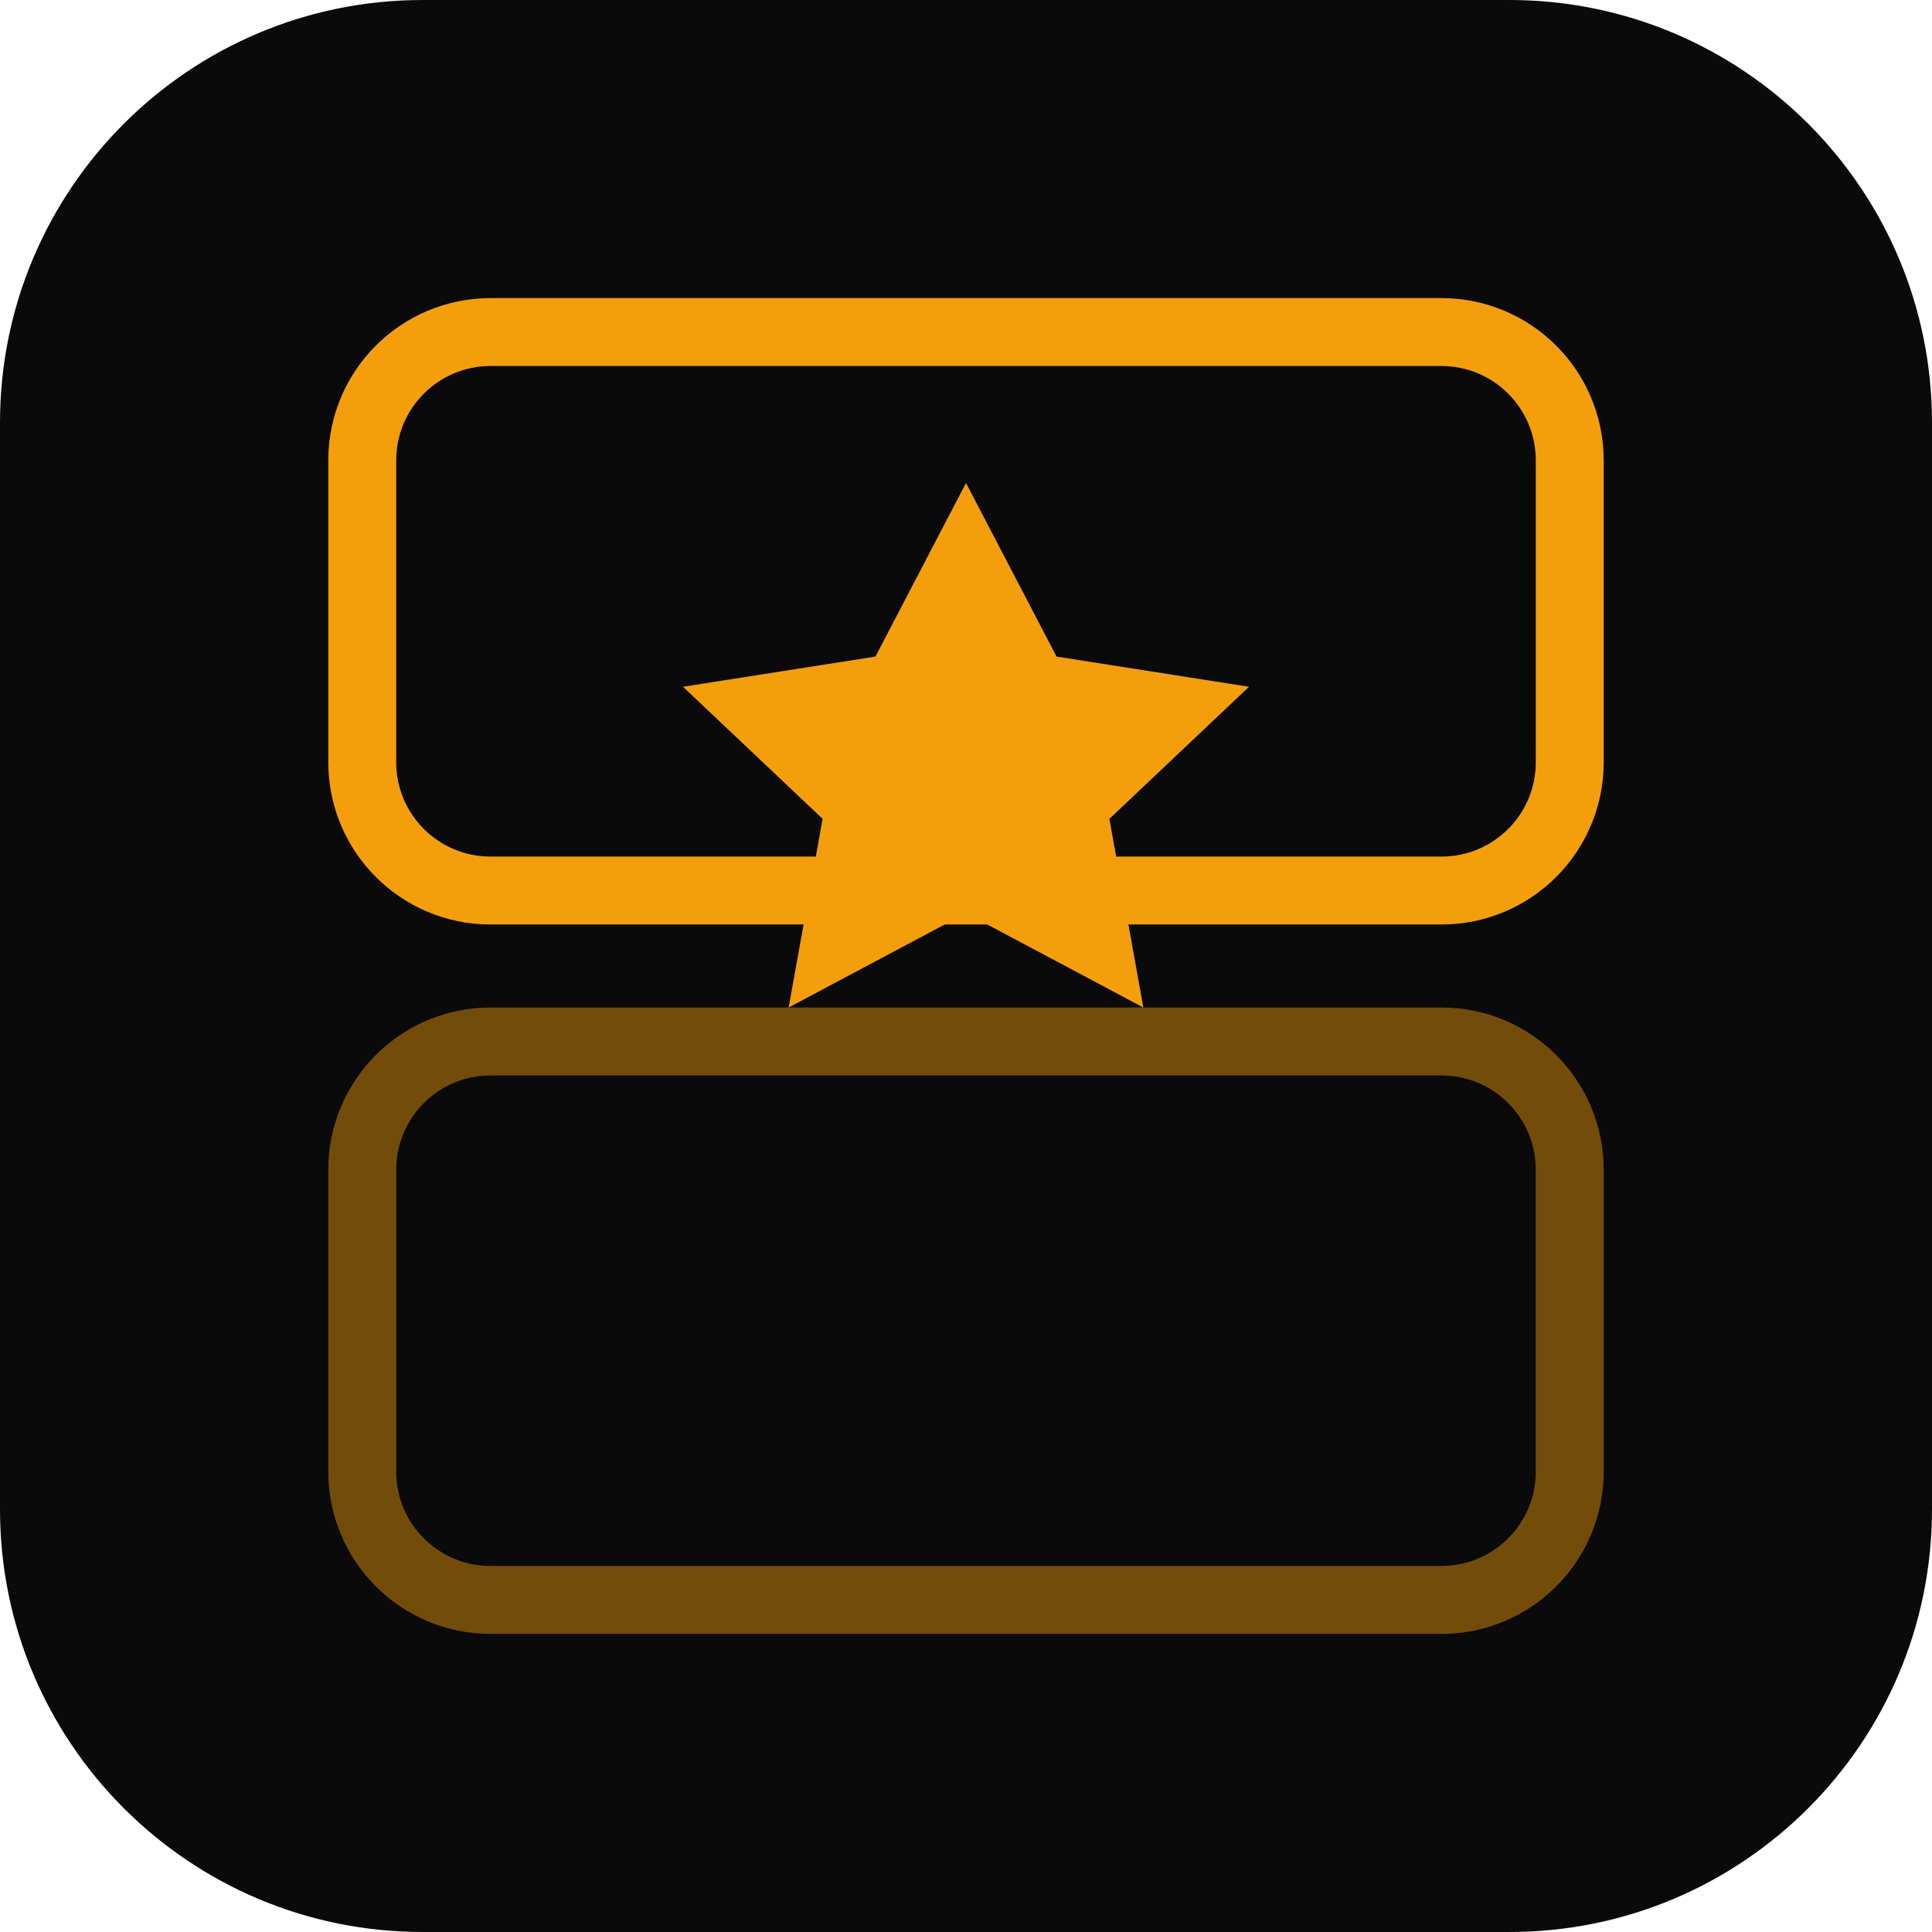
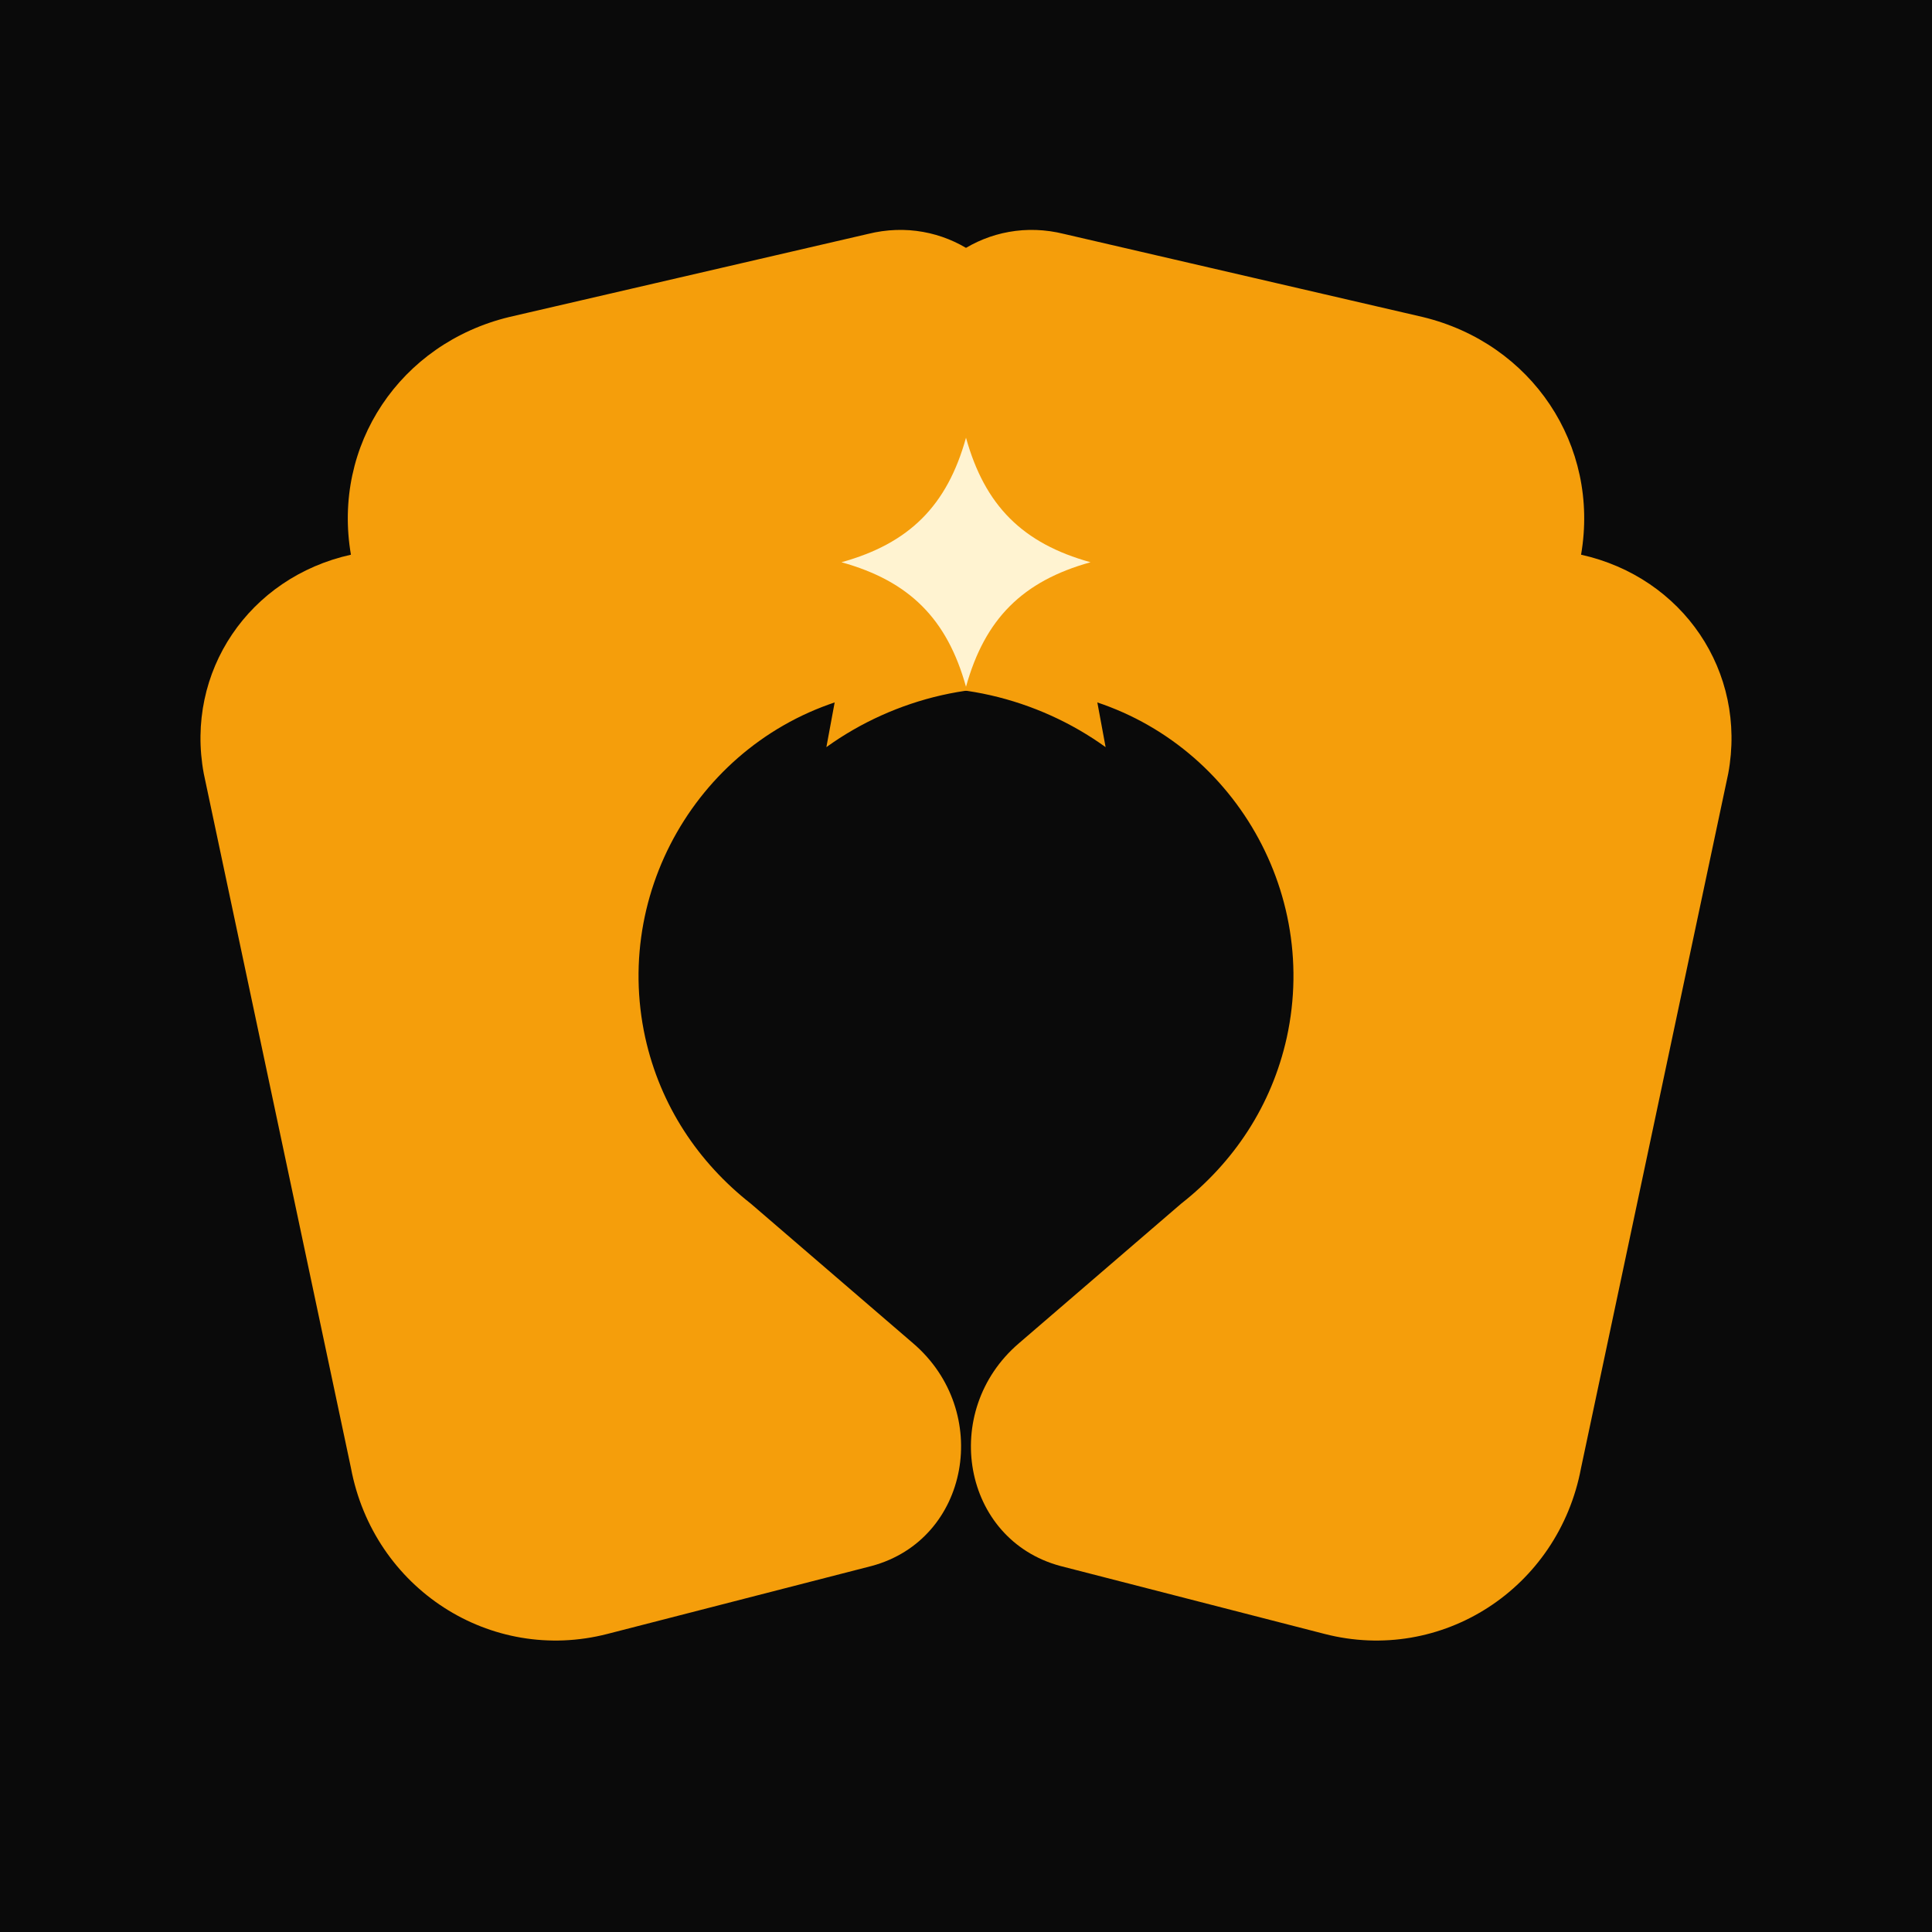
- <svg xmlns="http://www.w3.org/2000/svg" viewBox="0 0 512 512">
-   <rect width="512" height="512" rx="112" fill="#0a0a0a" />
-   <rect x="96" y="88" width="320" height="148" rx="34" fill="none" stroke="#f59e0b" stroke-width="18" />
-   <rect x="96" y="276" width="320" height="148" rx="34" fill="none" stroke="#f59e0b" stroke-width="18" opacity="0.45" />
-   <path d="M256 128l24 46 51 8-37 35 9 50-47-25-47 25 9-50-37-35 51-8z" fill="#f59e0b" />
+ <svg xmlns="http://www.w3.org/2000/svg" viewBox="0 0 512 512" role="img" aria-label="Pairwise">
+   <rect width="512" height="512" fill="#0a0a0a" />
+   <g fill="#f59e0b">
+     <path d="M93 147c-5-29 13-56 42-63l95-22c20-5 39 8 43 28l20 108c-18-13-42-19-64-14-41 9-67 50-58 91 4 18 14 33 28 44l43 37c21 18 15 52-11 59l-70 18c-31 8-62-12-68-44L54 205c-5-27 12-52 39-58z" />
+     <path d="M419 147c5-29-13-56-42-63l-95-22c-20-5-39 8-43 28l-20 108c18-13 42-19 64-14 41 9 67 50 58 91-4 18-14 33-28 44l-43 37c-21 18-15 52 11 59l70 18c31 8 62-12 68-44l39-184c5-27-12-52-39-58z" />
+   </g>
+   <path d="M256 116c5 18 15 28 33 33-18 5-28 15-33 33-5-18-15-28-33-33 18-5 28-15 33-33z" fill="#fff3d1" />
</svg>
